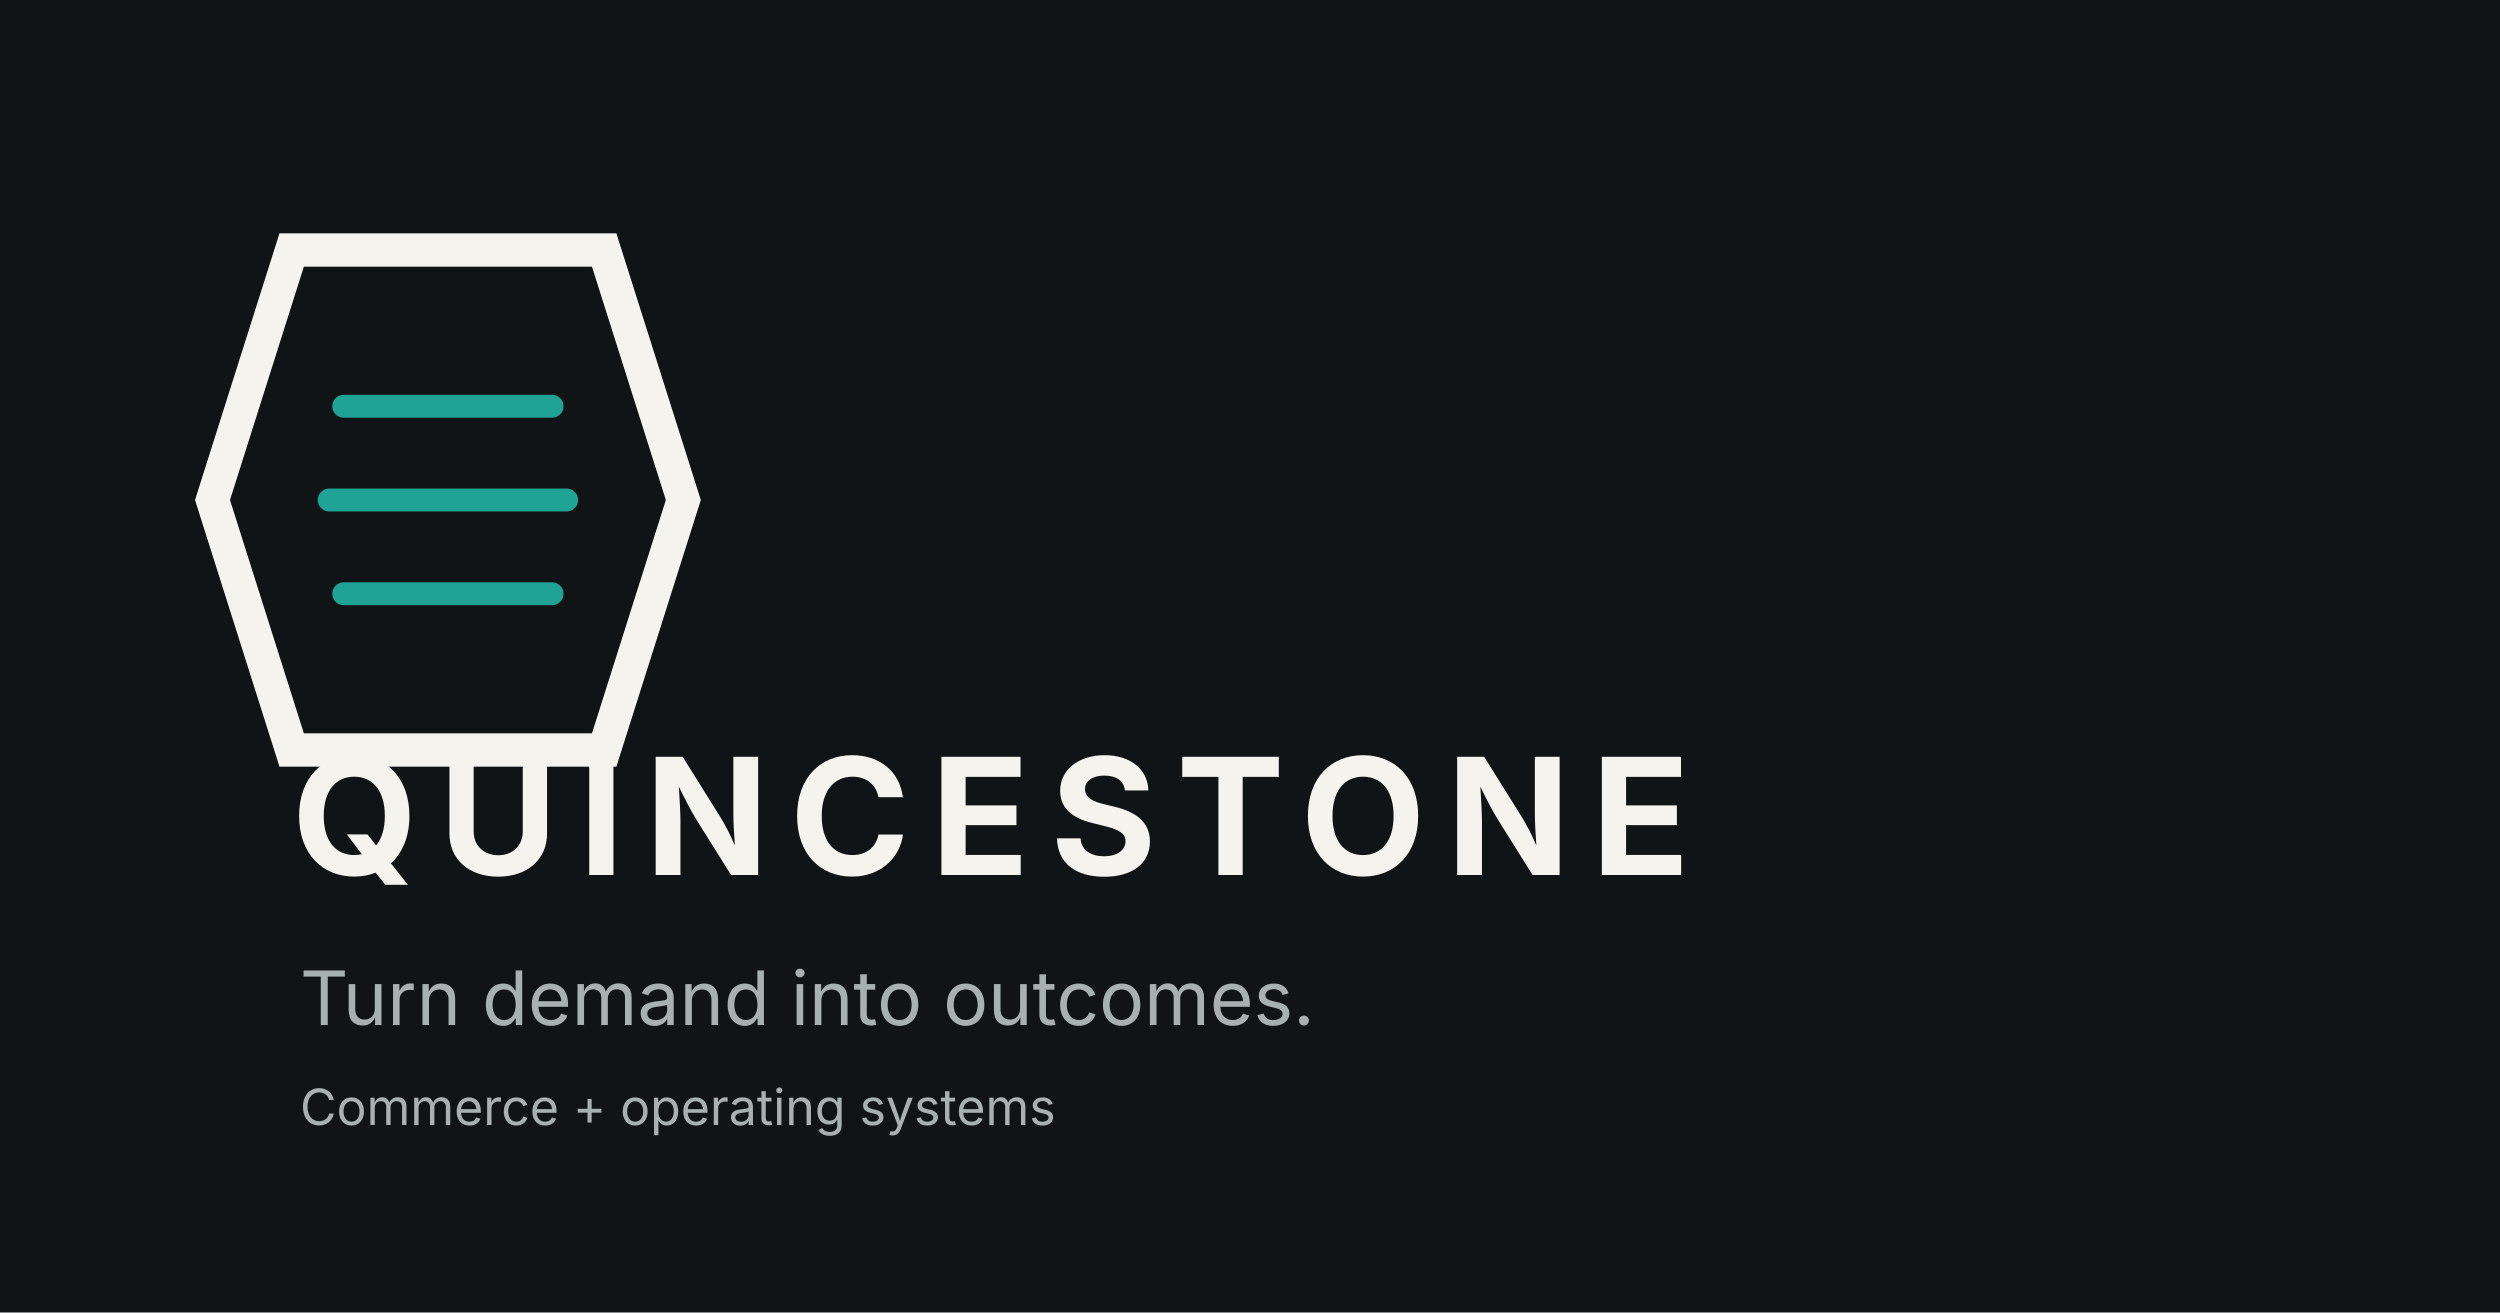
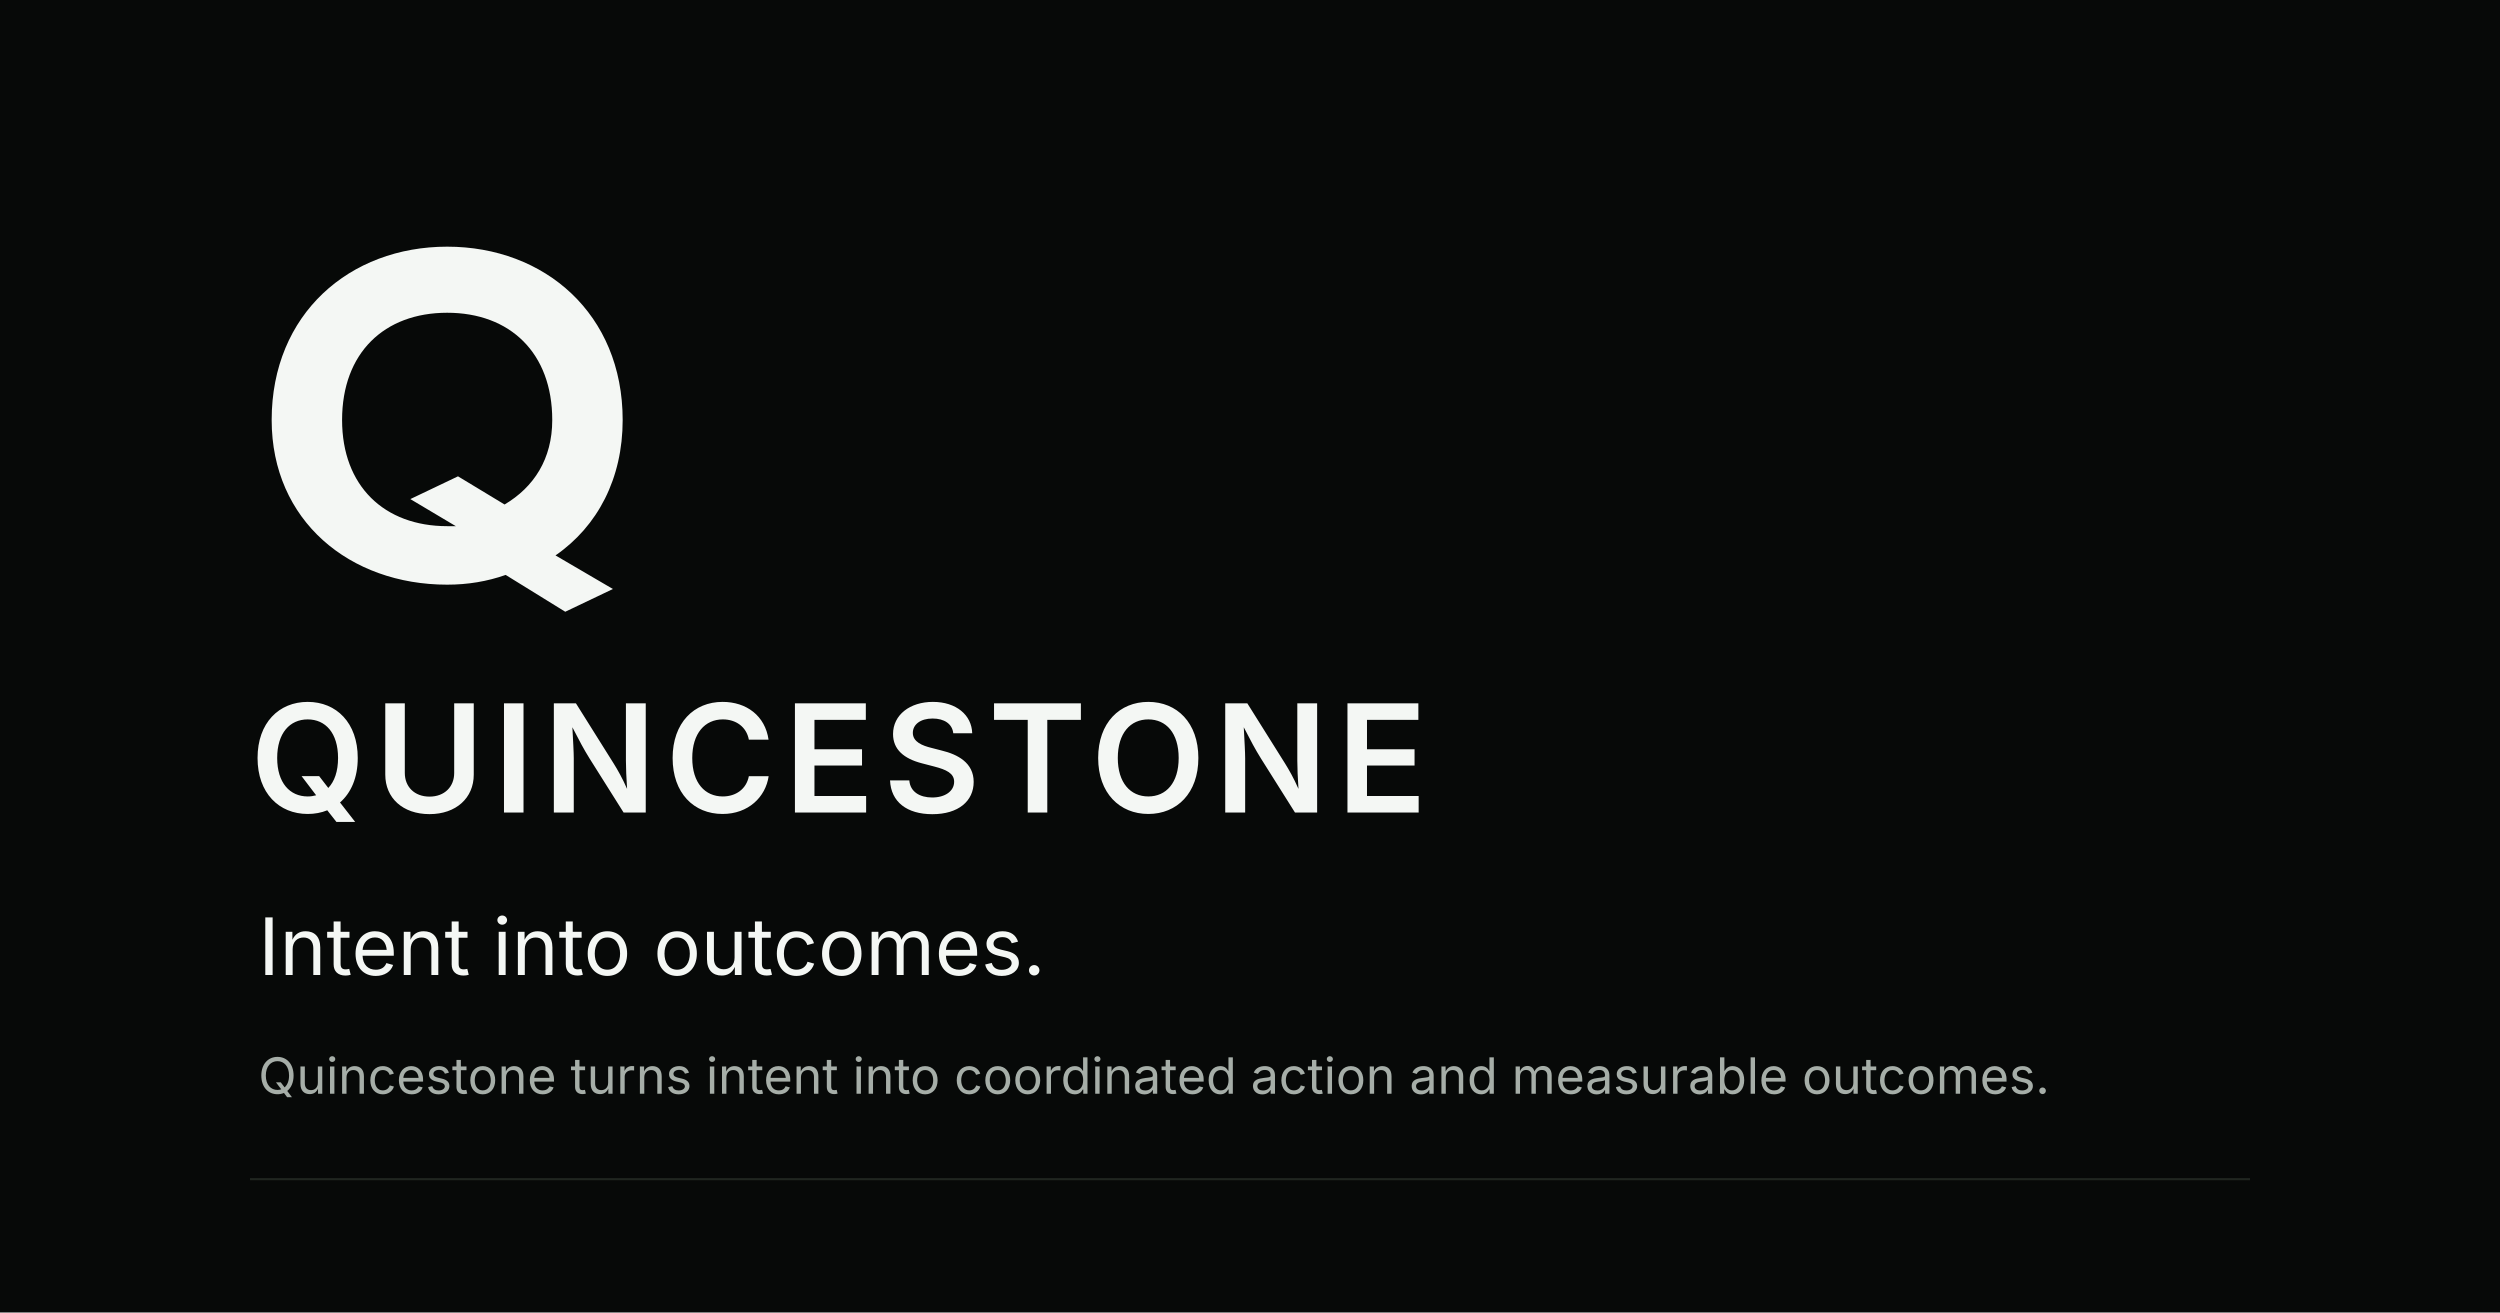
<svg xmlns="http://www.w3.org/2000/svg" width="1200" height="630" viewBox="0 0 1200 630">
-   <rect width="1200" height="630" fill="#111416" />
-   <path d="M140 120h150l38 120-38 120H140l-38-120 38-120Z" fill="none" stroke="#F5F3EE" stroke-width="16" />
-   <path d="M165 195h100M158 240h114M165 285h100" stroke="#1FA394" stroke-width="11" stroke-linecap="round" />
-   <text x="140" y="420" fill="#F5F3EE" font-family="Inter,Arial,sans-serif" font-size="78" font-weight="700" letter-spacing="10">QUINCESTONE</text>
-   <text x="144" y="492" fill="#A9B0B1" font-family="Inter,Arial,sans-serif" font-size="36">Turn demand into outcomes.</text>
-   <text x="144" y="540" fill="#A9B0B1" font-family="Inter,Arial,sans-serif" font-size="24">Commerce + operating systems</text>
+   <rect width="1200" height="630" fill="#070908" />
+   <g transform="translate(120 108) scale(5.2)" fill="#F4F7F4">
+     <path fill-rule="evenodd" d="M2 18C2 8.2 9.2 2 18.2 2S34.4 8.2 34.4 18c0 5.4-2.3 9.8-6.2 12.5l5.3 3.1-4.4 2.1-5.5-3.4c-1.7.6-3.5.9-5.4.9C9.2 33.2 2 27.3 2 18Zm6.5 0c0 6.1 3.9 9.8 9.7 9.8h.8l-4.2-2.5 4.4-2.1 4.3 2.6c2.7-1.6 4.4-4.2 4.4-7.8 0-6.2-3.9-9.9-9.7-9.9S8.5 11.8 8.5 18Z" />
+   </g>
+   <text x="120" y="390" fill="#F4F7F4" font-family="Inter,Arial,sans-serif" font-size="72" font-weight="600" letter-spacing="4">QUINCESTONE</text>
+   <text x="124" y="468" fill="#F4F7F4" font-family="Inter,Arial,sans-serif" font-size="38">Intent into outcomes.</text>
+   <text x="124" y="525" fill="#A6AEA8" font-family="Inter,Arial,sans-serif" font-size="24">Quincestone turns intent into coordinated action and measurable outcomes.</text>
+   <path d="M120 566H1080" stroke="#202620" />
</svg>
